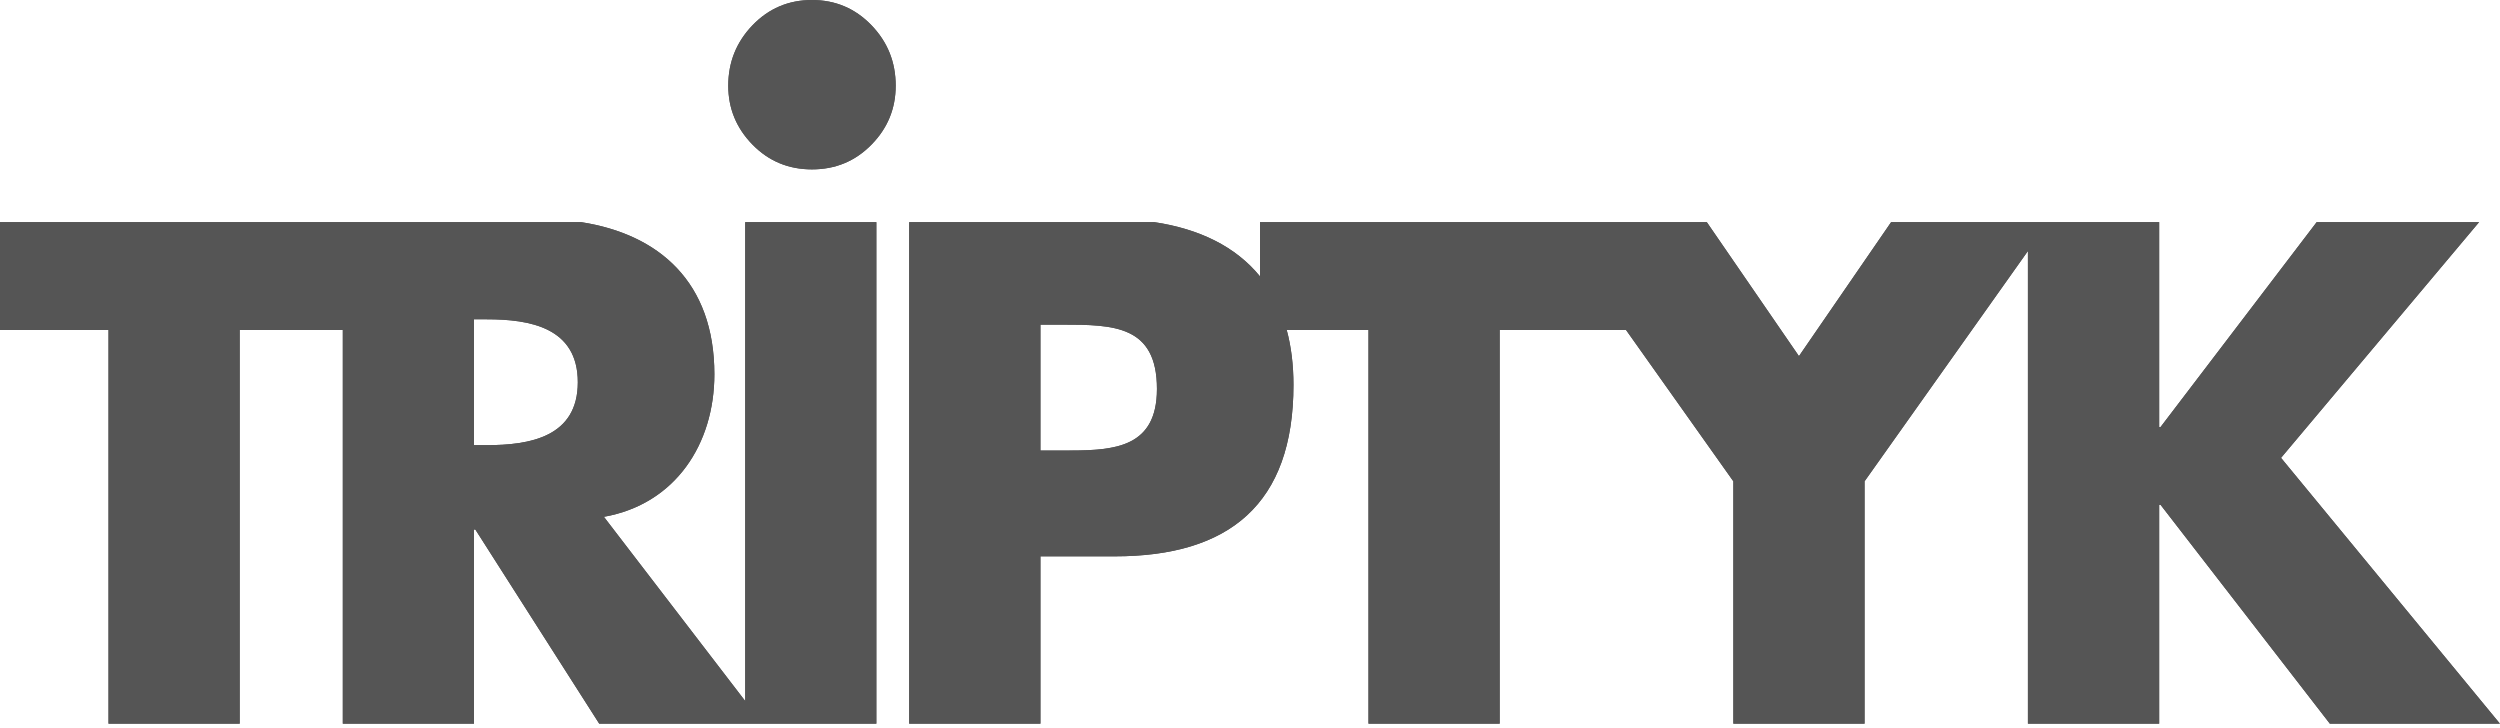
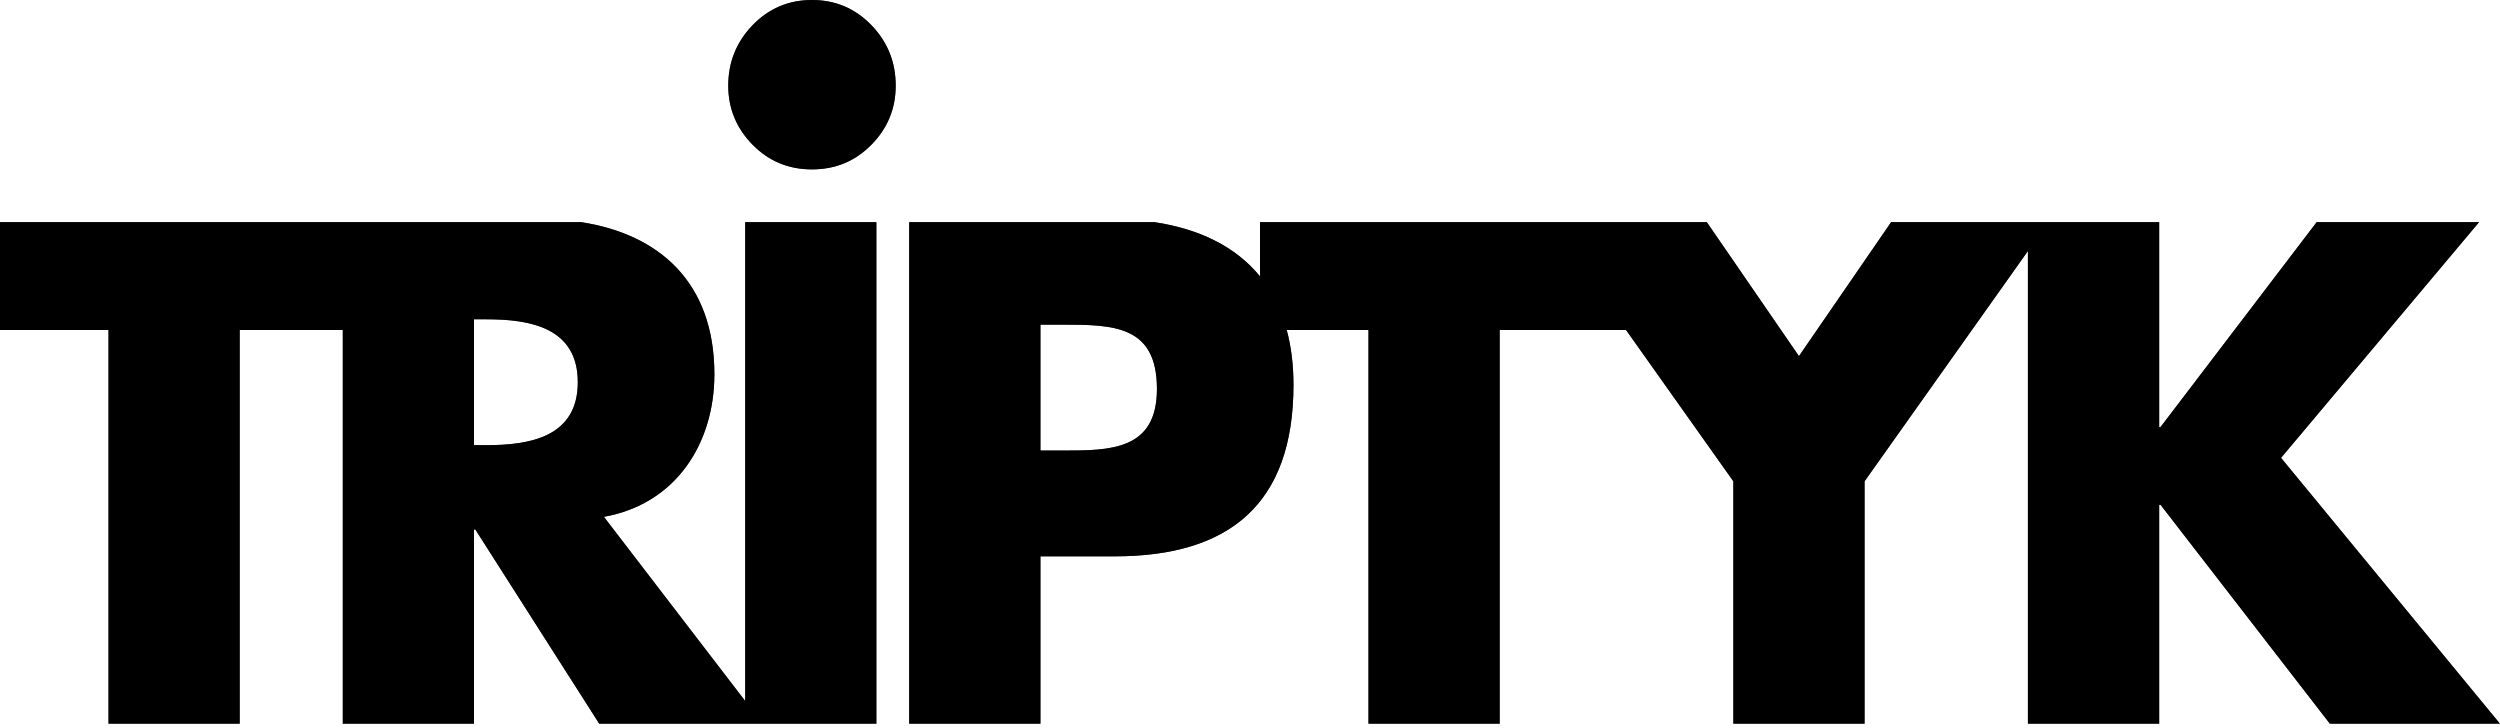
<svg xmlns="http://www.w3.org/2000/svg" width="110px" height="32px" viewBox="0 0 110 32" version="1.1">
  <g id="Symbols" stroke="none" stroke-width="1" fill="none" fill-rule="evenodd">
-     <g id="2021-/-sponsor-grid" transform="translate(-326, -99)" fill="#555555" fill-rule="nonzero">
-       <g id="sponsors" transform="translate(0, 1)">
-         <g id="row-2" transform="translate(0, 73)">
+     <g id="2021-/-sponsor-grid" transform="translate(-326, -99)" fill-rule="nonzero">
+       <g id="sponsors" transform="translate(0, 1.070008)">
+         <g id="row-2" transform="translate(0, 72.92999)">
          <g id="Triptyk" transform="translate(326, 25)">
-             <g id="Group">
+             <g id="Group" transform="translate(0, 0)" fill="#555555">
              <path d="M100.365,20.146 L109.079,9.775 L101.933,9.775 L95.063,18.791 L95.004,18.791 L95.004,9.775 L83.209,9.775 L79.154,15.67 L75.1,9.775 L55.44,9.775 L55.44,12.161 C54.369,10.845 52.763,10.071 50.797,9.775 L40.004,9.775 L40.004,31.842 L45.779,31.842 L45.779,24.479 L49.049,24.479 C54.085,24.479 56.913,22.181 56.913,16.937 C56.913,16.044 56.811,15.24 56.616,14.52 L60.213,14.52 L60.213,31.842 L65.986,31.842 L65.986,14.52 L71.546,14.52 L76.267,21.177 L76.267,31.842 L82.041,31.842 L82.041,21.177 L89.228,11.045 L89.228,31.842 L95.004,31.842 L95.004,22.21 L95.063,22.21 L102.514,31.842 L109.997,31.842 L100.365,20.146 Z M46.751,19.824 L45.779,19.824 L45.779,14.285 L46.751,14.285 C48.99,14.285 50.905,14.314 50.905,17.113 C50.905,19.824 48.841,19.824 46.751,19.824 Z" id="Shape" />
              <path d="M38.345,1.111 C39.057,1.85 39.411,2.736 39.411,3.769 C39.411,4.774 39.057,5.639 38.345,6.364 C37.631,7.092 36.761,7.453 35.726,7.453 C34.696,7.453 33.823,7.092 33.111,6.364 C32.401,5.639 32.043,4.774 32.043,3.769 C32.043,2.736 32.401,1.85 33.111,1.111 C33.823,0.372 34.696,0 35.726,0 C36.761,0 37.631,0.372 38.345,1.111 Z" id="Path" />
              <path d="M32.789,9.775 L32.789,30.845 L26.571,22.74 C29.724,22.181 31.433,19.529 31.433,16.466 C31.433,12.424 29.01,10.311 25.578,9.775 L0,9.775 L0,14.52 L4.774,14.52 L4.774,31.842 L10.547,31.842 L10.547,14.52 L15.083,14.52 L15.083,31.842 L20.856,31.842 L20.856,23.299 L20.915,23.299 L26.366,31.842 L38.56,31.842 L38.56,9.775 L32.789,9.775 Z M21.418,19.587 L20.856,19.587 L20.856,14.049 L21.418,14.049 C23.301,14.049 25.423,14.402 25.423,16.818 C25.423,19.233 23.301,19.587 21.418,19.587 Z" id="Shape" />
            </g>
-             <g id="Group">
-               <path d="M50.797,9.775 C52.763,10.071 54.369,10.845 55.44,12.161 L55.44,12.161 L55.44,9.775 L75.1,9.775 L79.154,15.67 L83.209,9.775 L95.004,9.775 L95.004,18.791 L95.063,18.791 L101.933,9.775 L109.079,9.775 L100.365,20.146 L109.997,31.842 L102.514,31.842 L95.063,22.21 L95.004,22.21 L95.004,31.842 L89.228,31.842 L89.228,11.045 L82.041,21.177 L82.041,31.842 L76.267,31.842 L76.267,21.177 L71.546,14.52 L65.986,14.52 L65.986,31.842 L60.213,31.842 L60.213,14.52 L56.616,14.52 C56.811,15.24 56.913,16.044 56.913,16.937 C56.913,22.181 54.085,24.479 49.049,24.479 L49.049,24.479 L45.779,24.479 L45.779,31.842 L40.004,31.842 L40.004,9.775 Z M25.578,9.775 C29.01,10.311 31.433,12.424 31.433,16.466 C31.433,19.529 29.724,22.181 26.571,22.74 L26.571,22.74 L32.789,30.845 L32.789,9.775 L38.56,9.775 L38.56,31.842 L26.366,31.842 L20.915,23.299 L20.856,23.299 L20.856,31.842 L15.083,31.842 L15.083,14.52 L10.547,14.52 L10.547,31.842 L4.774,31.842 L4.774,14.52 L-1.53477231e-12,14.52 L-1.53477231e-12,9.775 Z M46.751,14.285 L45.779,14.285 L45.779,19.824 L47.089,19.823 C49.059,19.816 50.905,19.677 50.905,17.113 C50.905,14.314 48.99,14.285 46.751,14.285 L46.751,14.285 Z M21.418,14.049 L20.856,14.049 L20.856,19.587 L21.418,19.587 C23.301,19.587 25.423,19.233 25.423,16.818 C25.423,14.402 23.301,14.049 21.418,14.049 L21.418,14.049 Z M35.726,-2.5313085e-14 C36.761,-2.5313085e-14 37.631,0.372 38.345,1.111 C39.057,1.85 39.411,2.736 39.411,3.769 C39.411,4.774 39.057,5.639 38.345,6.364 C37.631,7.092 36.761,7.453 35.726,7.453 C34.696,7.453 33.823,7.092 33.111,6.364 C32.401,5.639 32.043,4.774 32.043,3.769 C32.043,2.736 32.401,1.85 33.111,1.111 C33.823,0.372 34.696,-2.5313085e-14 35.726,-2.5313085e-14 Z" id="Combined-Shape" />
+             <g id="Group" fill="#000000">
+               <path d="M100.365,20.146 L109.079,9.775 L101.933,9.775 L95.063,18.791 L95.004,18.791 L95.004,9.775 L83.209,9.775 L79.154,15.67 L75.1,9.775 L55.44,9.775 L55.44,12.161 C54.369,10.845 52.763,10.071 50.797,9.775 L40.004,9.775 L40.004,31.842 L45.779,31.842 L45.779,24.479 L49.049,24.479 C54.085,24.479 56.913,22.181 56.913,16.937 C56.913,16.044 56.811,15.24 56.616,14.52 L60.213,14.52 L60.213,31.842 L65.986,31.842 L65.986,14.52 L71.546,14.52 L76.267,21.177 L76.267,31.842 L82.041,31.842 L82.041,21.177 L89.228,11.045 L89.228,31.842 L95.004,31.842 L95.004,22.21 L95.063,22.21 L102.514,31.842 L109.997,31.842 L100.365,20.146 Z M46.751,19.824 L45.779,19.824 L45.779,14.285 L46.751,14.285 C48.99,14.285 50.905,14.314 50.905,17.113 C50.905,19.824 48.841,19.824 46.751,19.824 Z M38.345,1.111 C39.057,1.85 39.411,2.736 39.411,3.769 C39.411,4.774 39.057,5.639 38.345,6.364 C37.631,7.092 36.761,7.453 35.726,7.453 C34.696,7.453 33.823,7.092 33.111,6.364 C32.401,5.639 32.043,4.774 32.043,3.769 C32.043,2.736 32.401,1.85 33.111,1.111 C33.823,0.372 34.696,-1.28785871e-14 35.726,-1.28785871e-14 C36.761,-1.28785871e-14 37.631,0.372 38.345,1.111 Z M32.789,9.775 L32.789,30.845 L26.571,22.74 C29.724,22.181 31.433,19.529 31.433,16.466 C31.433,12.424 29.01,10.311 25.578,9.775 L-7.67386155e-13,9.775 L-7.67386155e-13,14.52 L4.774,14.52 L4.774,31.842 L10.547,31.842 L10.547,14.52 L15.083,14.52 L15.083,31.842 L20.856,31.842 L20.856,23.299 L20.915,23.299 L26.366,31.842 L38.56,31.842 L38.56,9.775 L32.789,9.775 Z M21.418,19.587 L20.856,19.587 L20.856,14.049 L21.418,14.049 C23.301,14.049 25.423,14.402 25.423,16.818 C25.423,19.233 23.301,19.587 21.418,19.587 Z" id="Combined-Shape" />
            </g>
          </g>
        </g>
      </g>
    </g>
  </g>
</svg>
